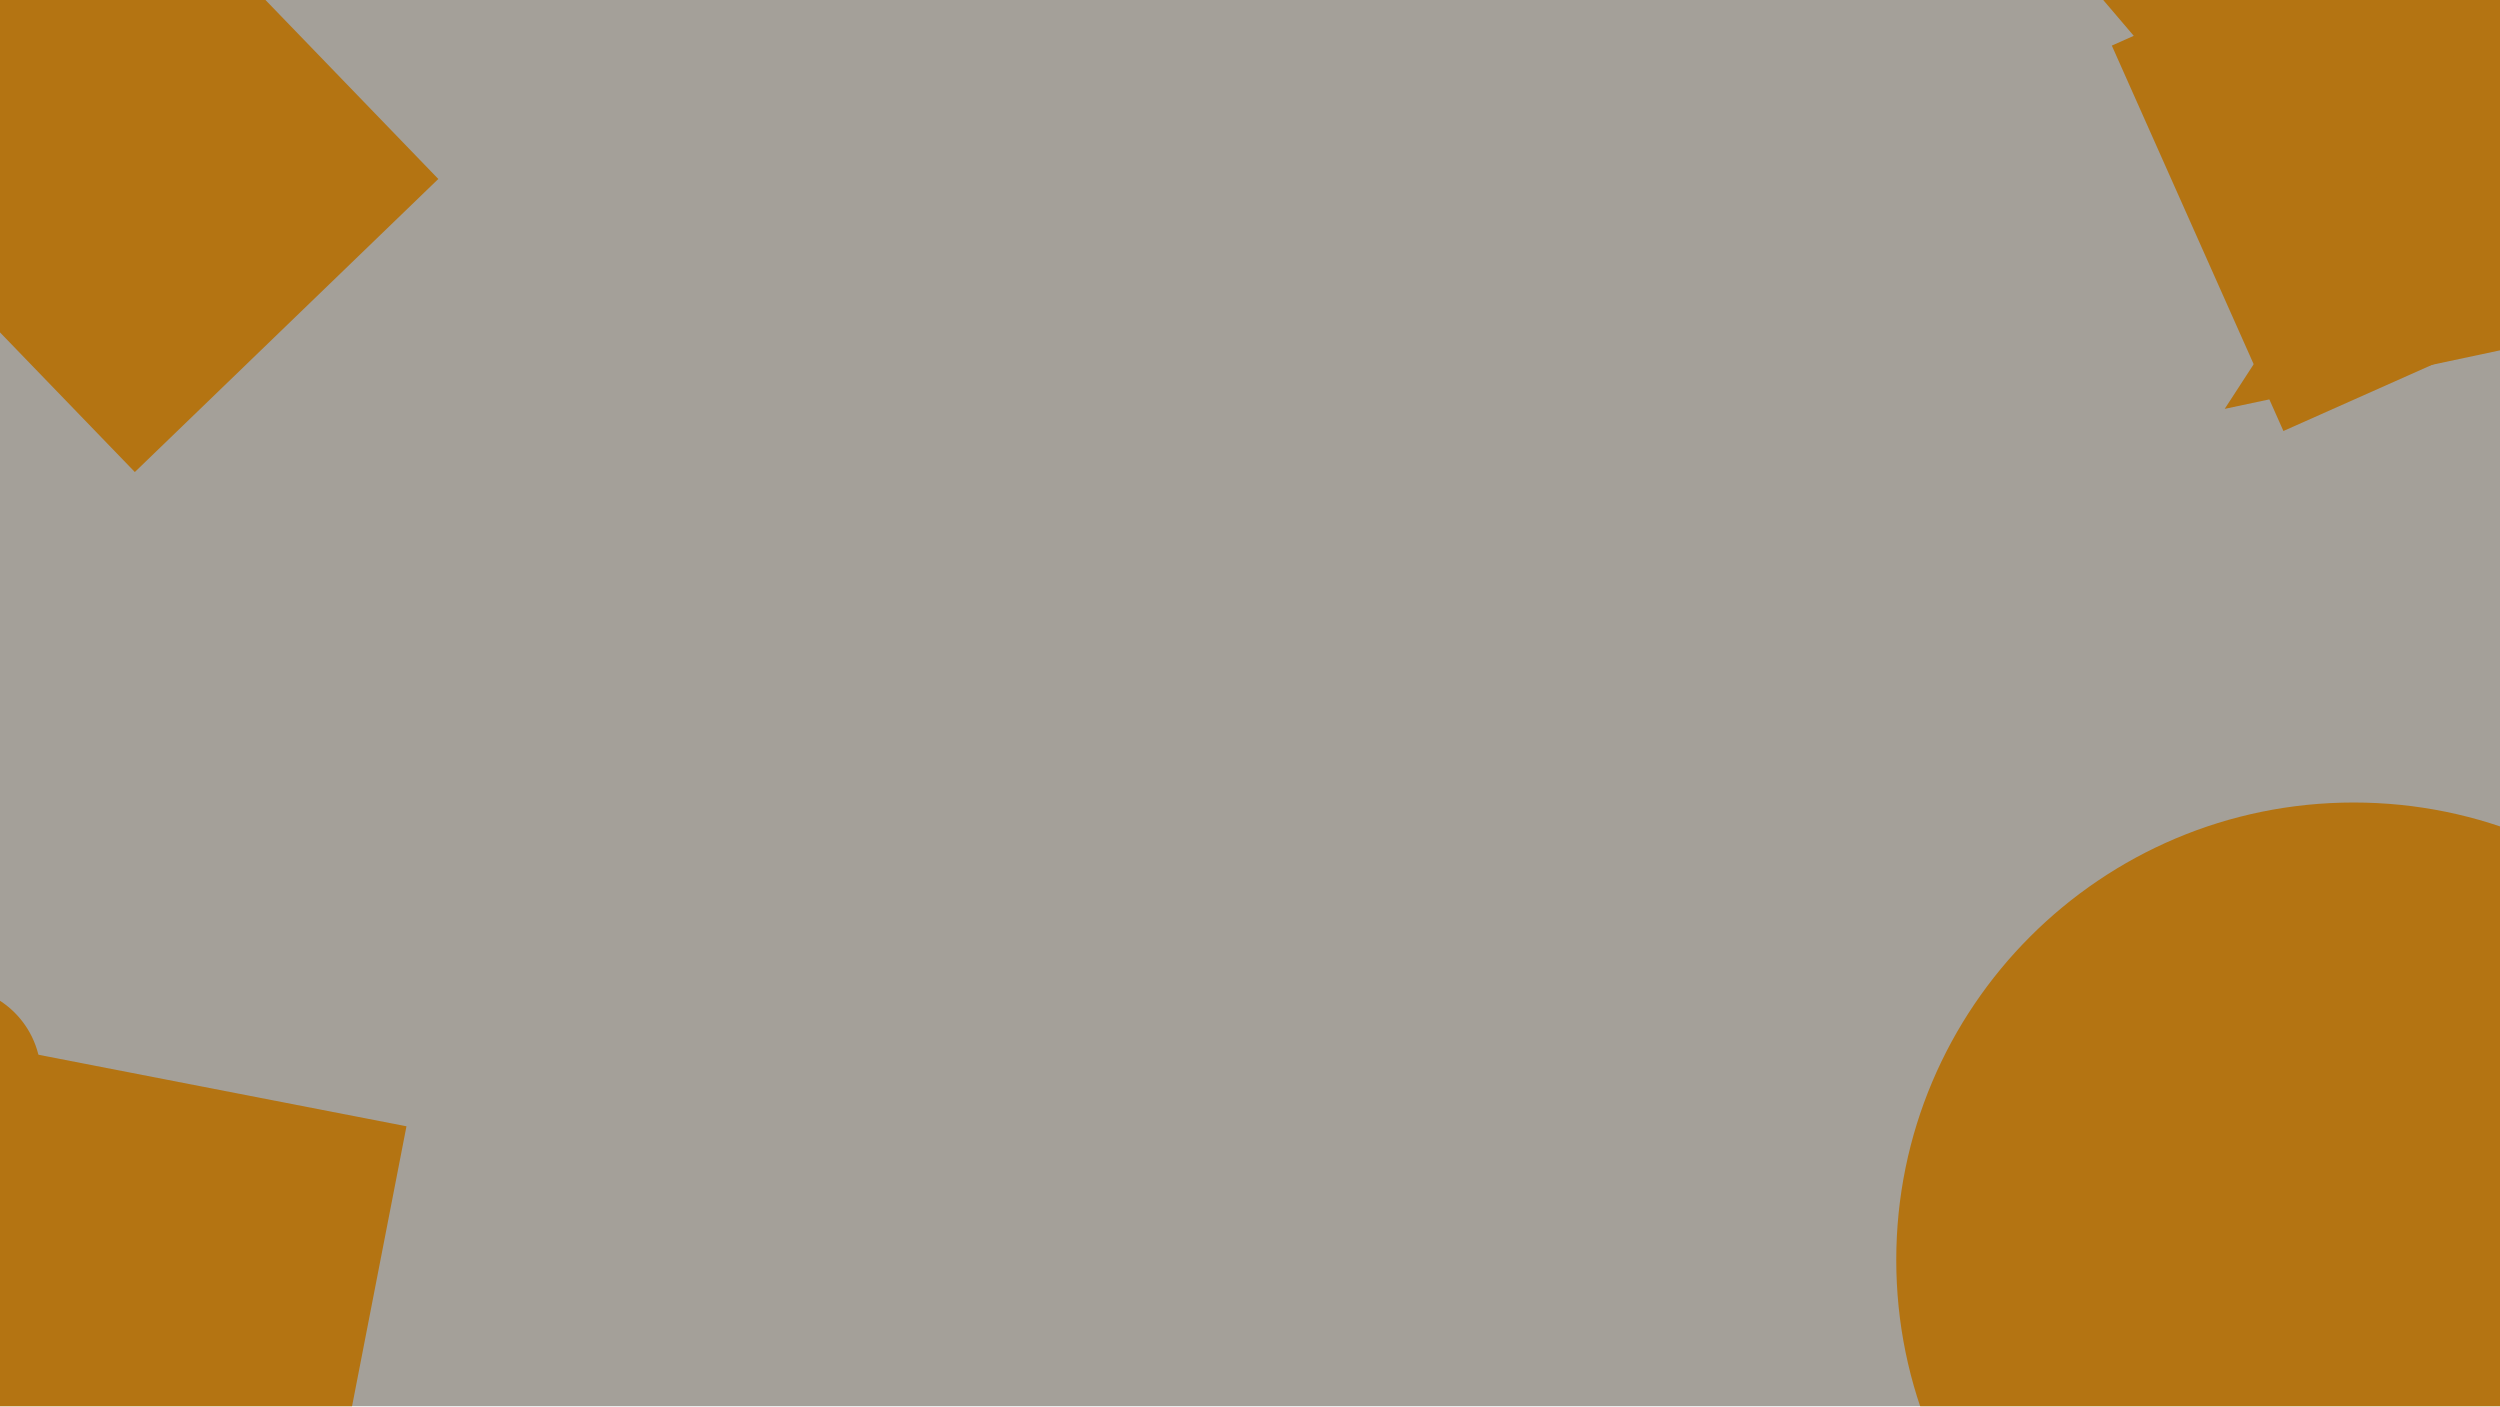
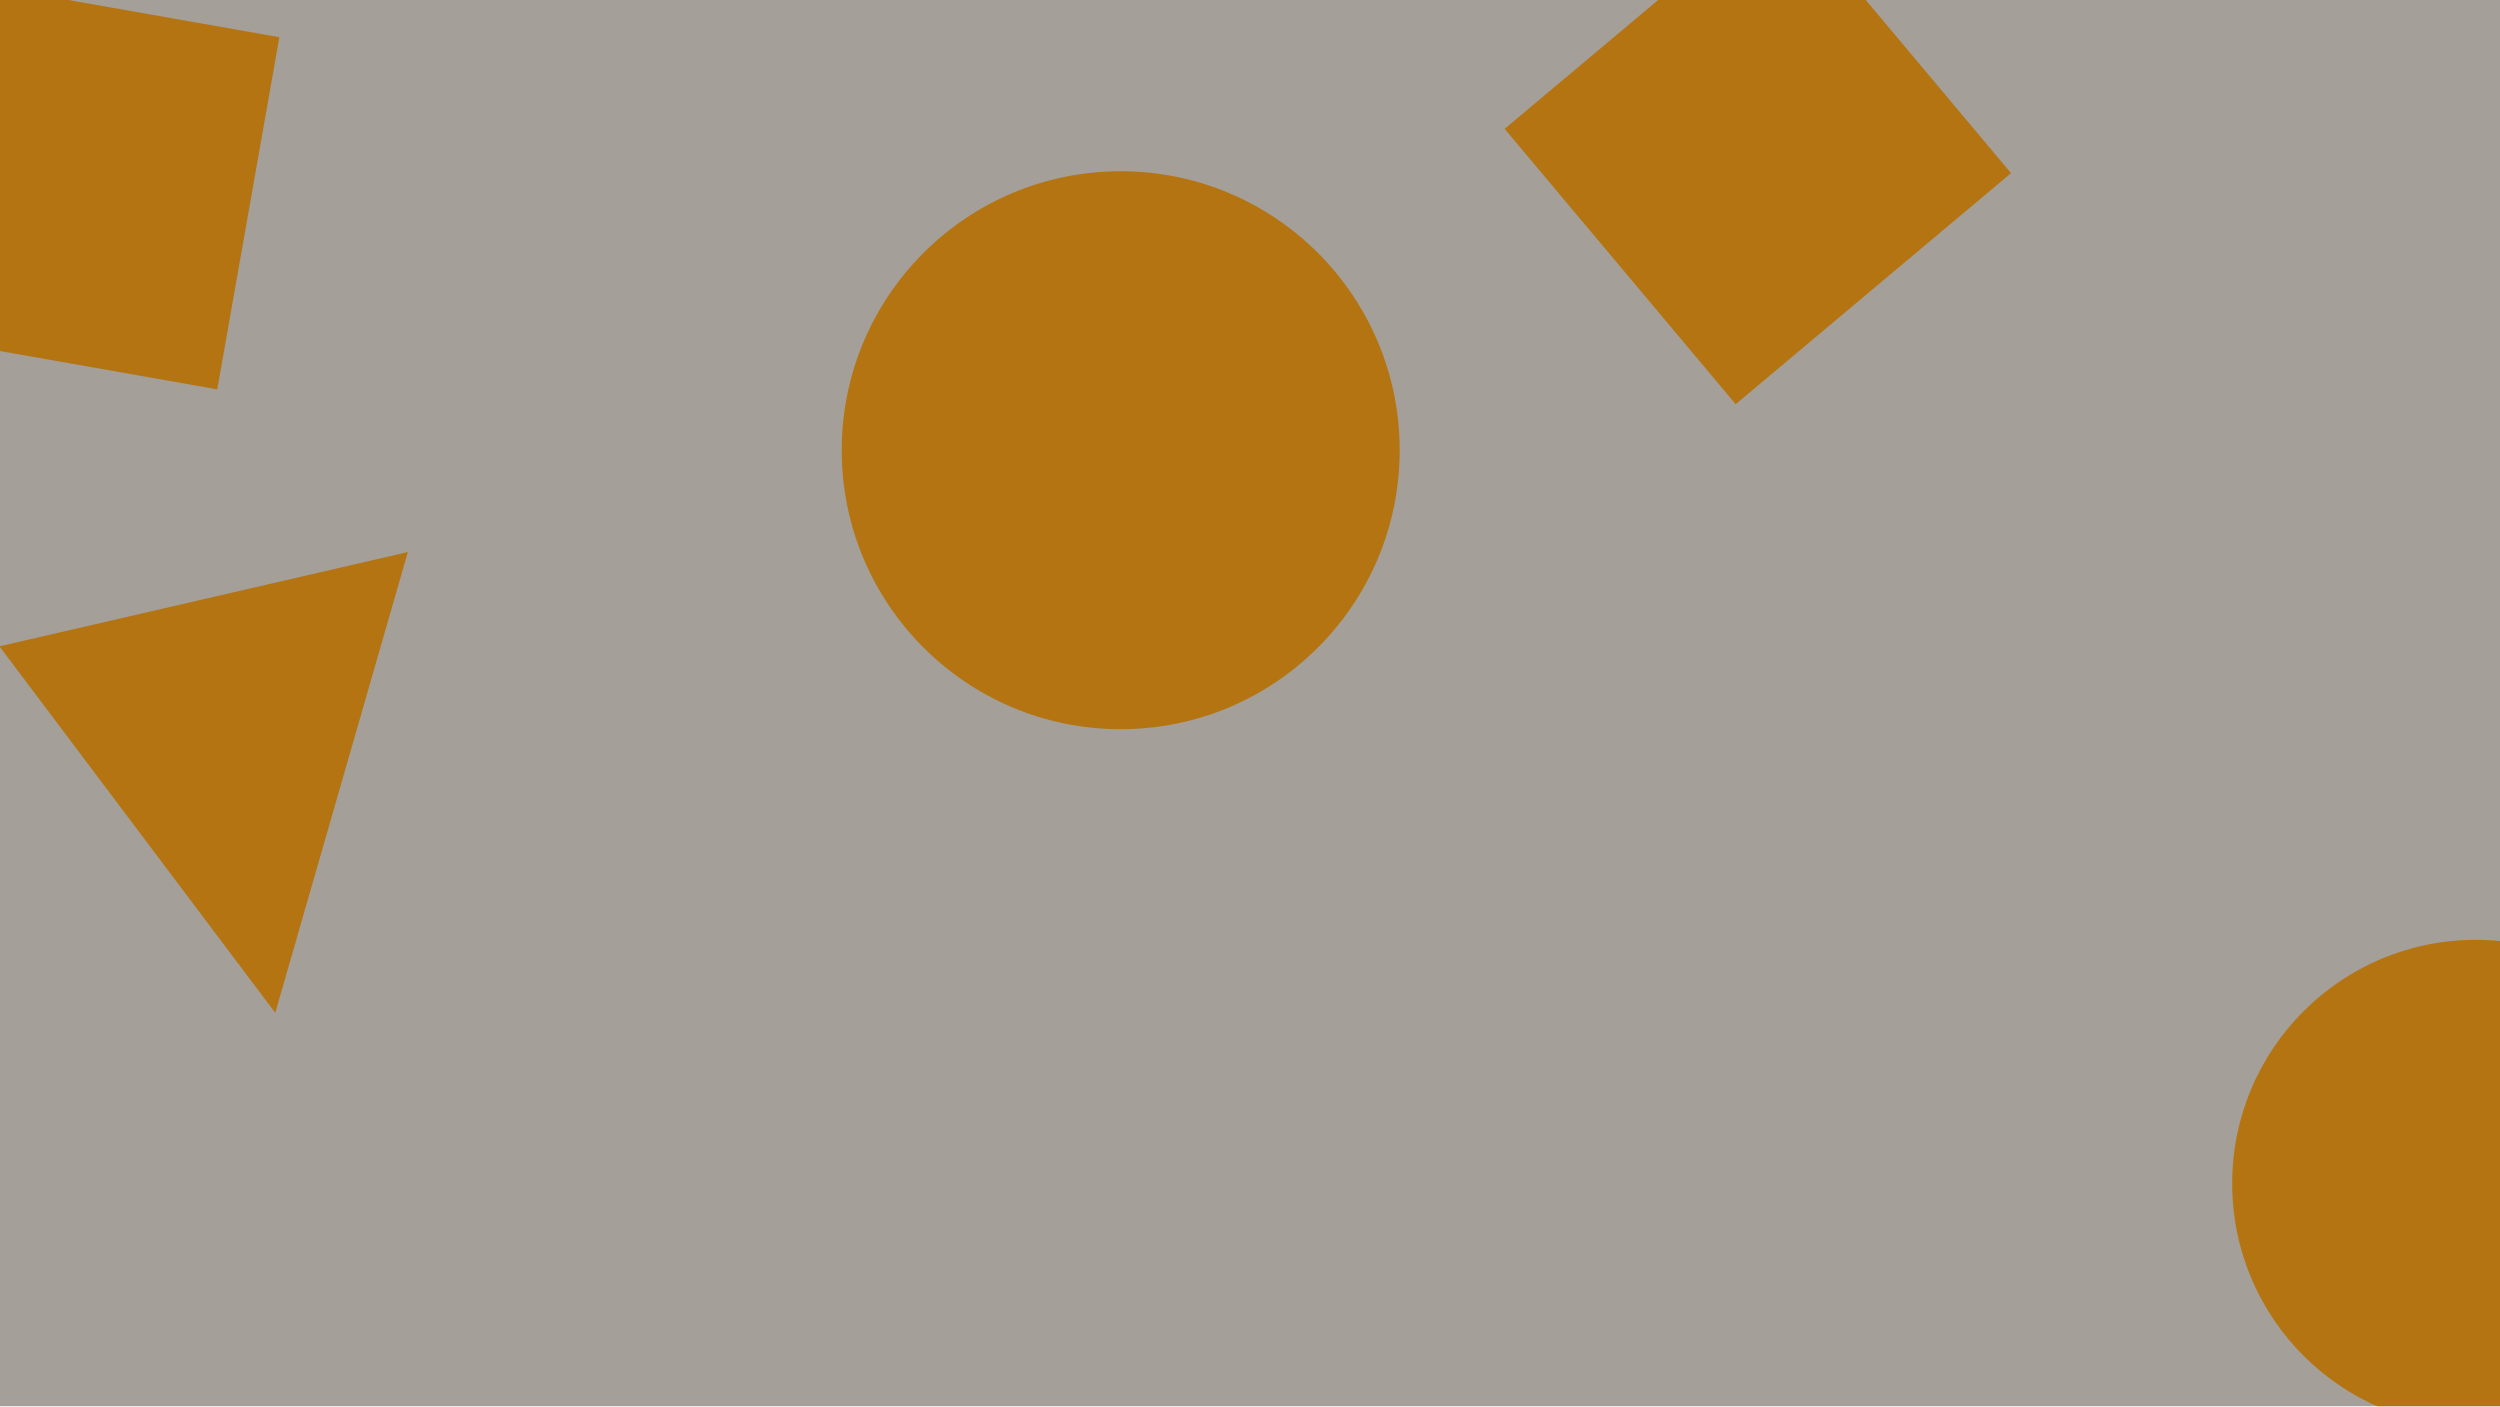
<svg xmlns="http://www.w3.org/2000/svg" version="1.1" width="1920" height="1080" preserveAspectRatio="none" viewBox="0 0 1920 1080">
-   <g mask="url(&quot;#SvgjsMask1026&quot;)" fill="none">
+   <g mask="url(&quot;#SvgjsMask1013&quot;)" fill="none">
    <rect width="1920" height="1080" x="0" y="0" fill="rgba(164, 160, 153, 1)" />
-     <path d="M52.275,167.281C93.502,168.138,134.059,147.029,152.587,110.19C169.706,76.152,154.781,37.009,133.785,5.215C115.268,-22.825,85.852,-40.417,52.275,-41.71C16.052,-43.105,-21.541,-32.168,-40.89,-1.514C-61.424,31.017,-59.656,72.486,-41.066,106.166C-21.805,141.063,12.424,166.453,52.275,167.281" fill="rgba(180, 116, 18, 1)" class="triangle-float3" />
-     <path d="M25.321,119.16C57.189,118.195,83.894,95.865,97.889,67.218C110.315,41.781,102.429,13.471,89.171,-11.542C74.722,-38.802,56.17,-69.172,25.321,-69.69C-6.044,-70.217,-26.835,-41.012,-42.357,-13.753C-57.663,13.127,-69.315,44.292,-55.279,71.856C-40.129,101.61,-8.053,120.17,25.321,119.16" fill="rgba(180, 116, 18, 1)" class="triangle-float3" />
-     <path d="M103.557 362.52L336.623 137.45 111.554-95.616-121.512 129.454z" fill="rgba(180, 116, 18, 1)" class="triangle-float3" />
-     <path d="M2049.651 199.226L1917.868-96.763 1621.879 35.02 1753.662 331.008z" fill="rgba(180, 116, 18, 1)" class="triangle-float2" />
-     <path d="M2025.491 246.642L1958.127-70.277 1708.571 314.006z" fill="rgba(180, 116, 18, 1)" class="triangle-float2" />
-     <path d="M1811.328-85.865L1611.056-4.95 1832.565 255z" fill="rgba(180, 116, 18, 1)" class="triangle-float3" />
-     <path d="M250.347 1183.039L312.169 864.991-5.878 803.169-67.7 1121.216z" fill="rgba(180, 116, 18, 1)" class="triangle-float1" />
-     <path d="M-106.49 826.49 a68.98 68.98 0 1 0 137.96 0 a68.98 68.98 0 1 0 -137.96 0z" fill="rgba(180, 116, 18, 1)" class="triangle-float3" />
-     <path d="M277.145 910.436L-88.879 852.106 21.935 1156.567z" fill="rgba(180, 116, 18, 1)" class="triangle-float1" />
-     <path d="M2046.322 1071.464L1924.95 771.056 1624.542 892.429 1745.915 1192.836z" fill="rgba(180, 116, 18, 1)" class="triangle-float3" />
-     <path d="M1837.051 793.752L1613.711 1089.547 1934.558 1134.64z" fill="rgba(180, 116, 18, 1)" class="triangle-float2" />
-     <path d="M1456.33 967.67 a351.34 351.34 0 1 0 702.68 0 a351.34 351.34 0 1 0 -702.68 0z" fill="rgba(180, 116, 18, 1)" class="triangle-float1" />
+     <path d="M1908.548 935.616L2004.146 763.152 1736.084 840.018z" fill="rgba(180, 116, 18, 1)" class="triangle-float3" />
+     <path d="M1544.484 132.974L1367.027-78.51 1155.544 98.946 1333 310.43z" fill="rgba(180, 116, 18, 1)" class="triangle-float2" />
+     <path d="M1714.32 908.92 a187.13 187.13 0 1 0 374.26 0 a187.13 187.13 0 1 0 -374.26 0z" fill="rgba(180, 116, 18, 1)" class="triangle-float3" />
+     <path d="M211.401 777.87L313.249 423.956-0.433 496.375z" fill="rgba(180, 116, 18, 1)" class="triangle-float2" />
+     <path d="M-103.581 251.342L166.873 299.031 214.562 28.576-55.893-19.113z" fill="rgba(180, 116, 18, 1)" class="triangle-float2" />
+     <path d="M646.44 345.77 a214.26 214.26 0 1 0 428.52 0 a214.26 214.26 0 1 0 -428.52 0z" fill="rgba(180, 116, 18, 1)" class="triangle-float2" />
  </g>
  <defs>
-     <mask id="SvgjsMask1026">
+     <mask id="SvgjsMask1013">
      <rect width="1920" height="1080" fill="#ffffff" />
    </mask>
    <style>
                @keyframes float1 {
                    0%{transform: translate(0, 0)}
                    50%{transform: translate(-10px, 0)}
                    100%{transform: translate(0, 0)}
                }

                .triangle-float1 {
                    animation: float1 5s infinite;
                }

                @keyframes float2 {
                    0%{transform: translate(0, 0)}
                    50%{transform: translate(-5px, -5px)}
                    100%{transform: translate(0, 0)}
                }

                .triangle-float2 {
                    animation: float2 4s infinite;
                }

                @keyframes float3 {
                    0%{transform: translate(0, 0)}
                    50%{transform: translate(0, -10px)}
                    100%{transform: translate(0, 0)}
                }

                .triangle-float3 {
                    animation: float3 6s infinite;
                }
            </style>
  </defs>
</svg>
